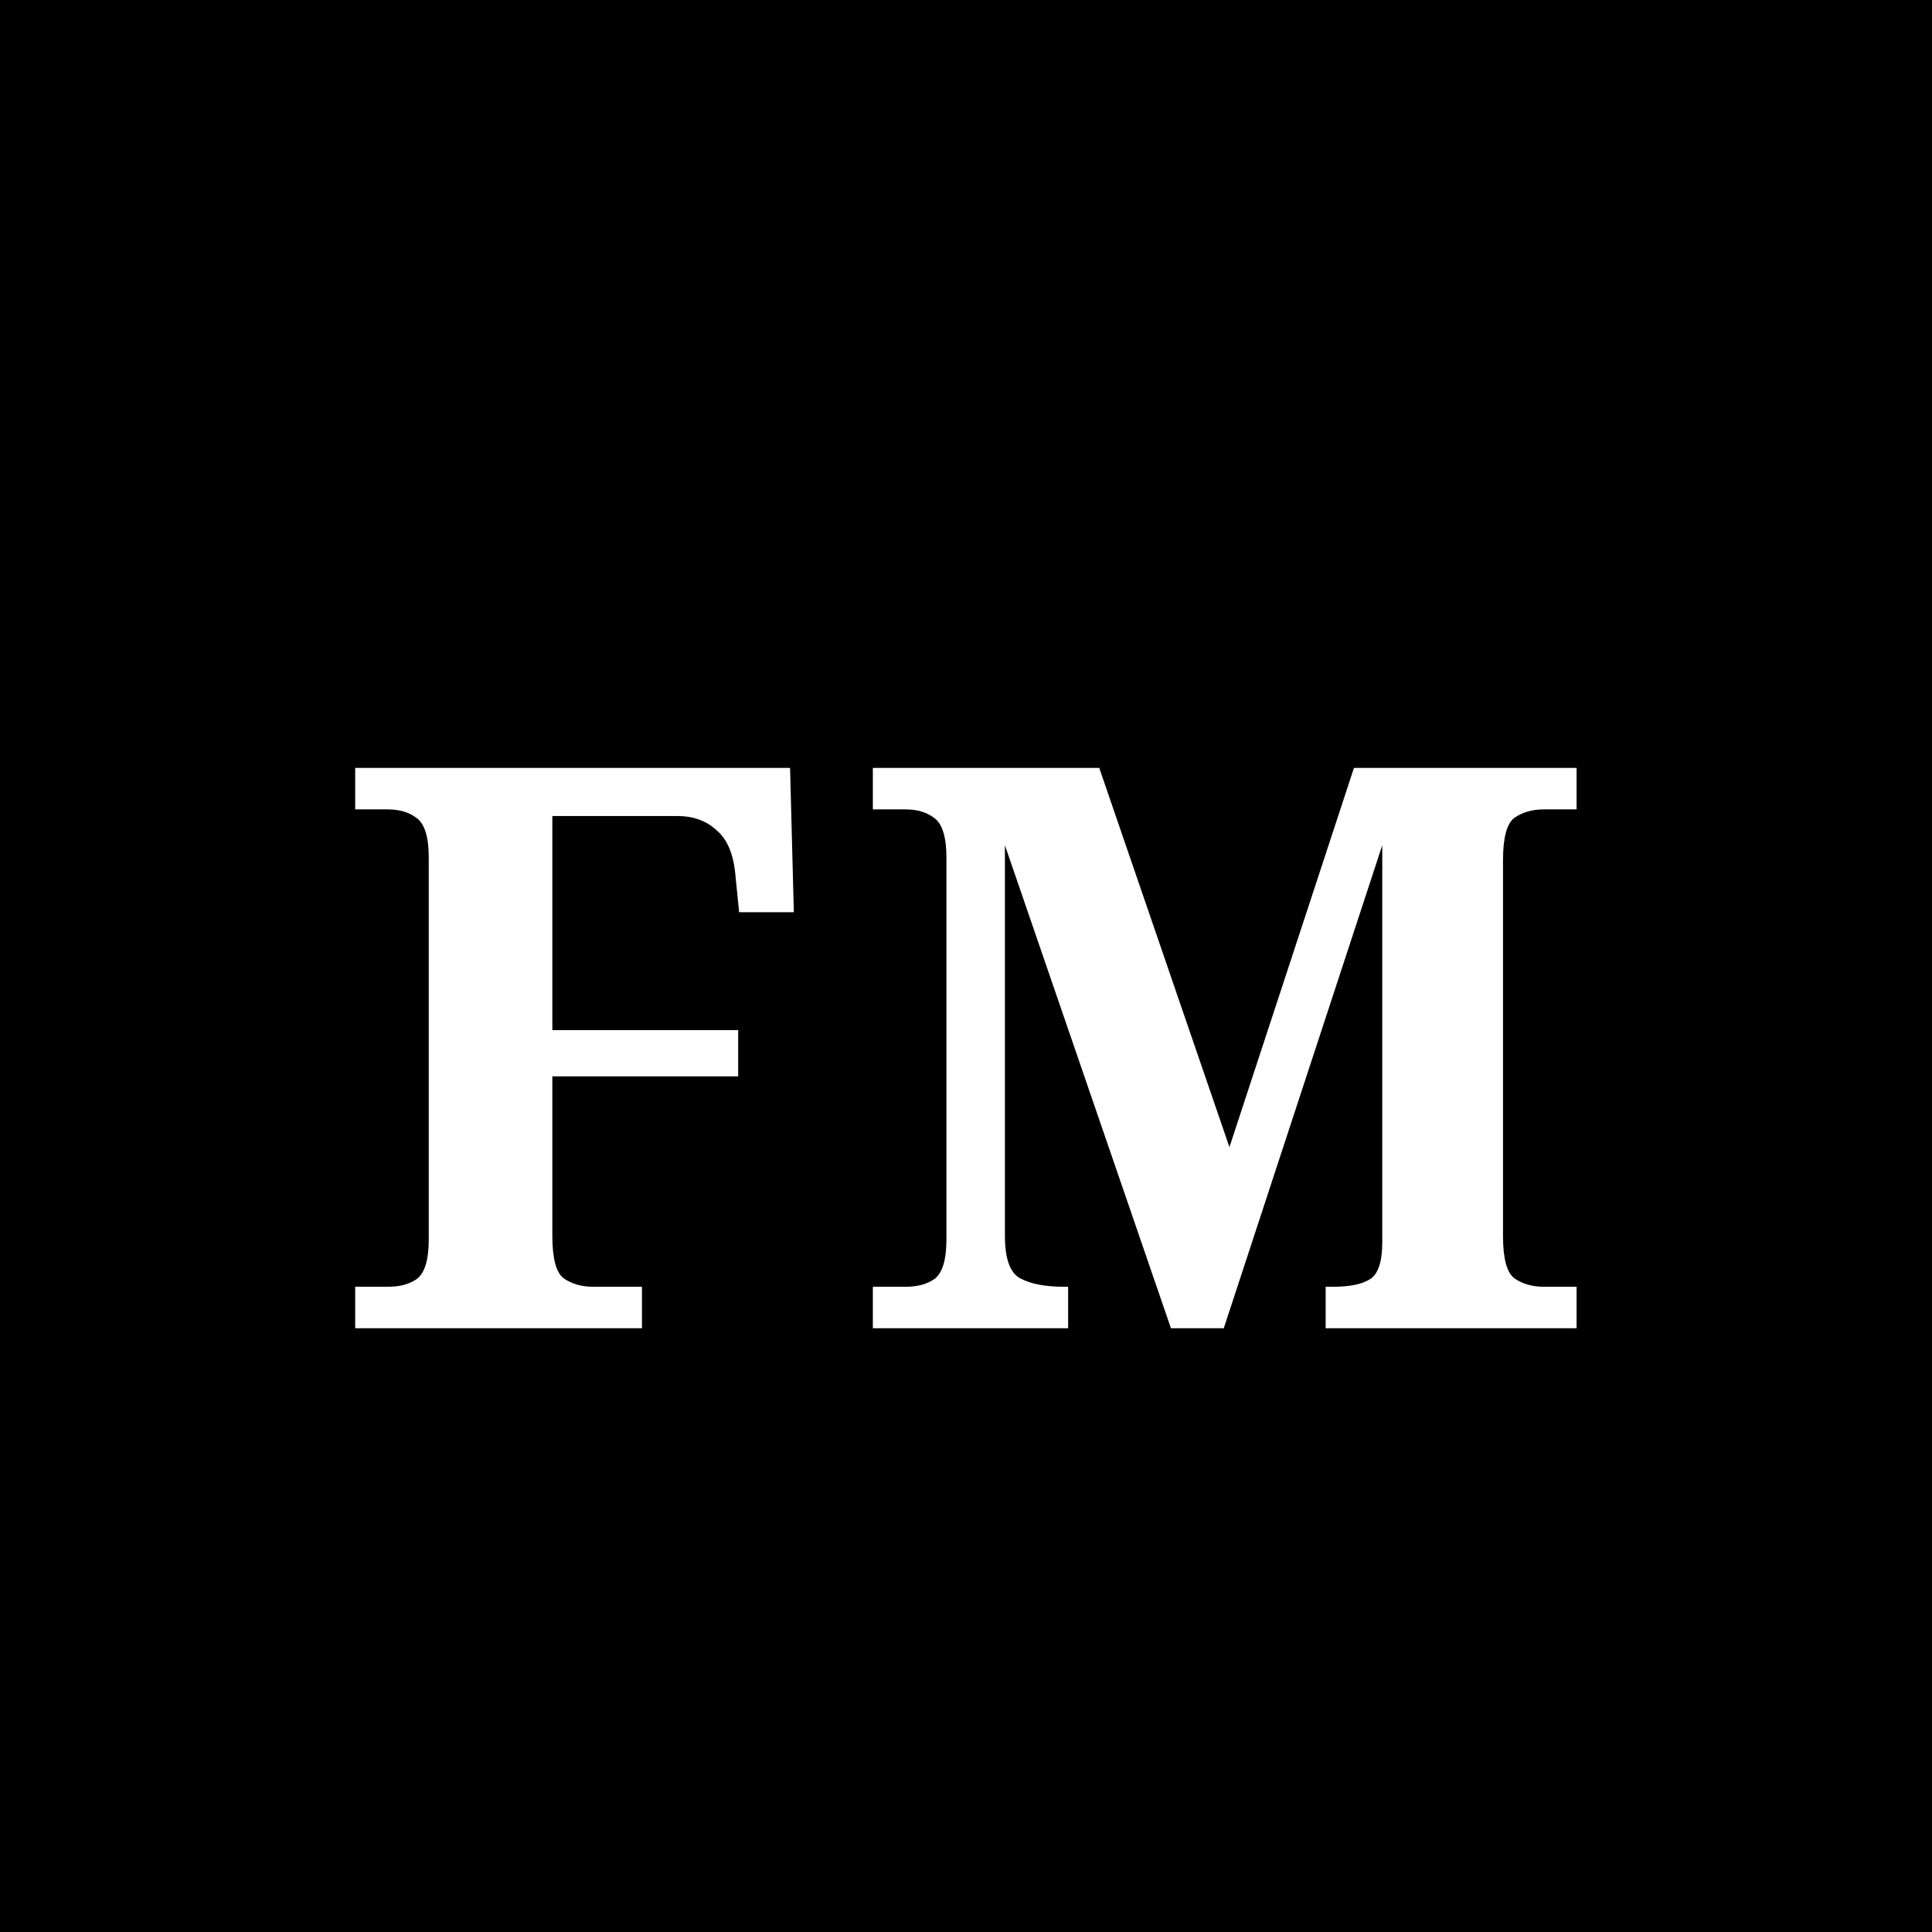
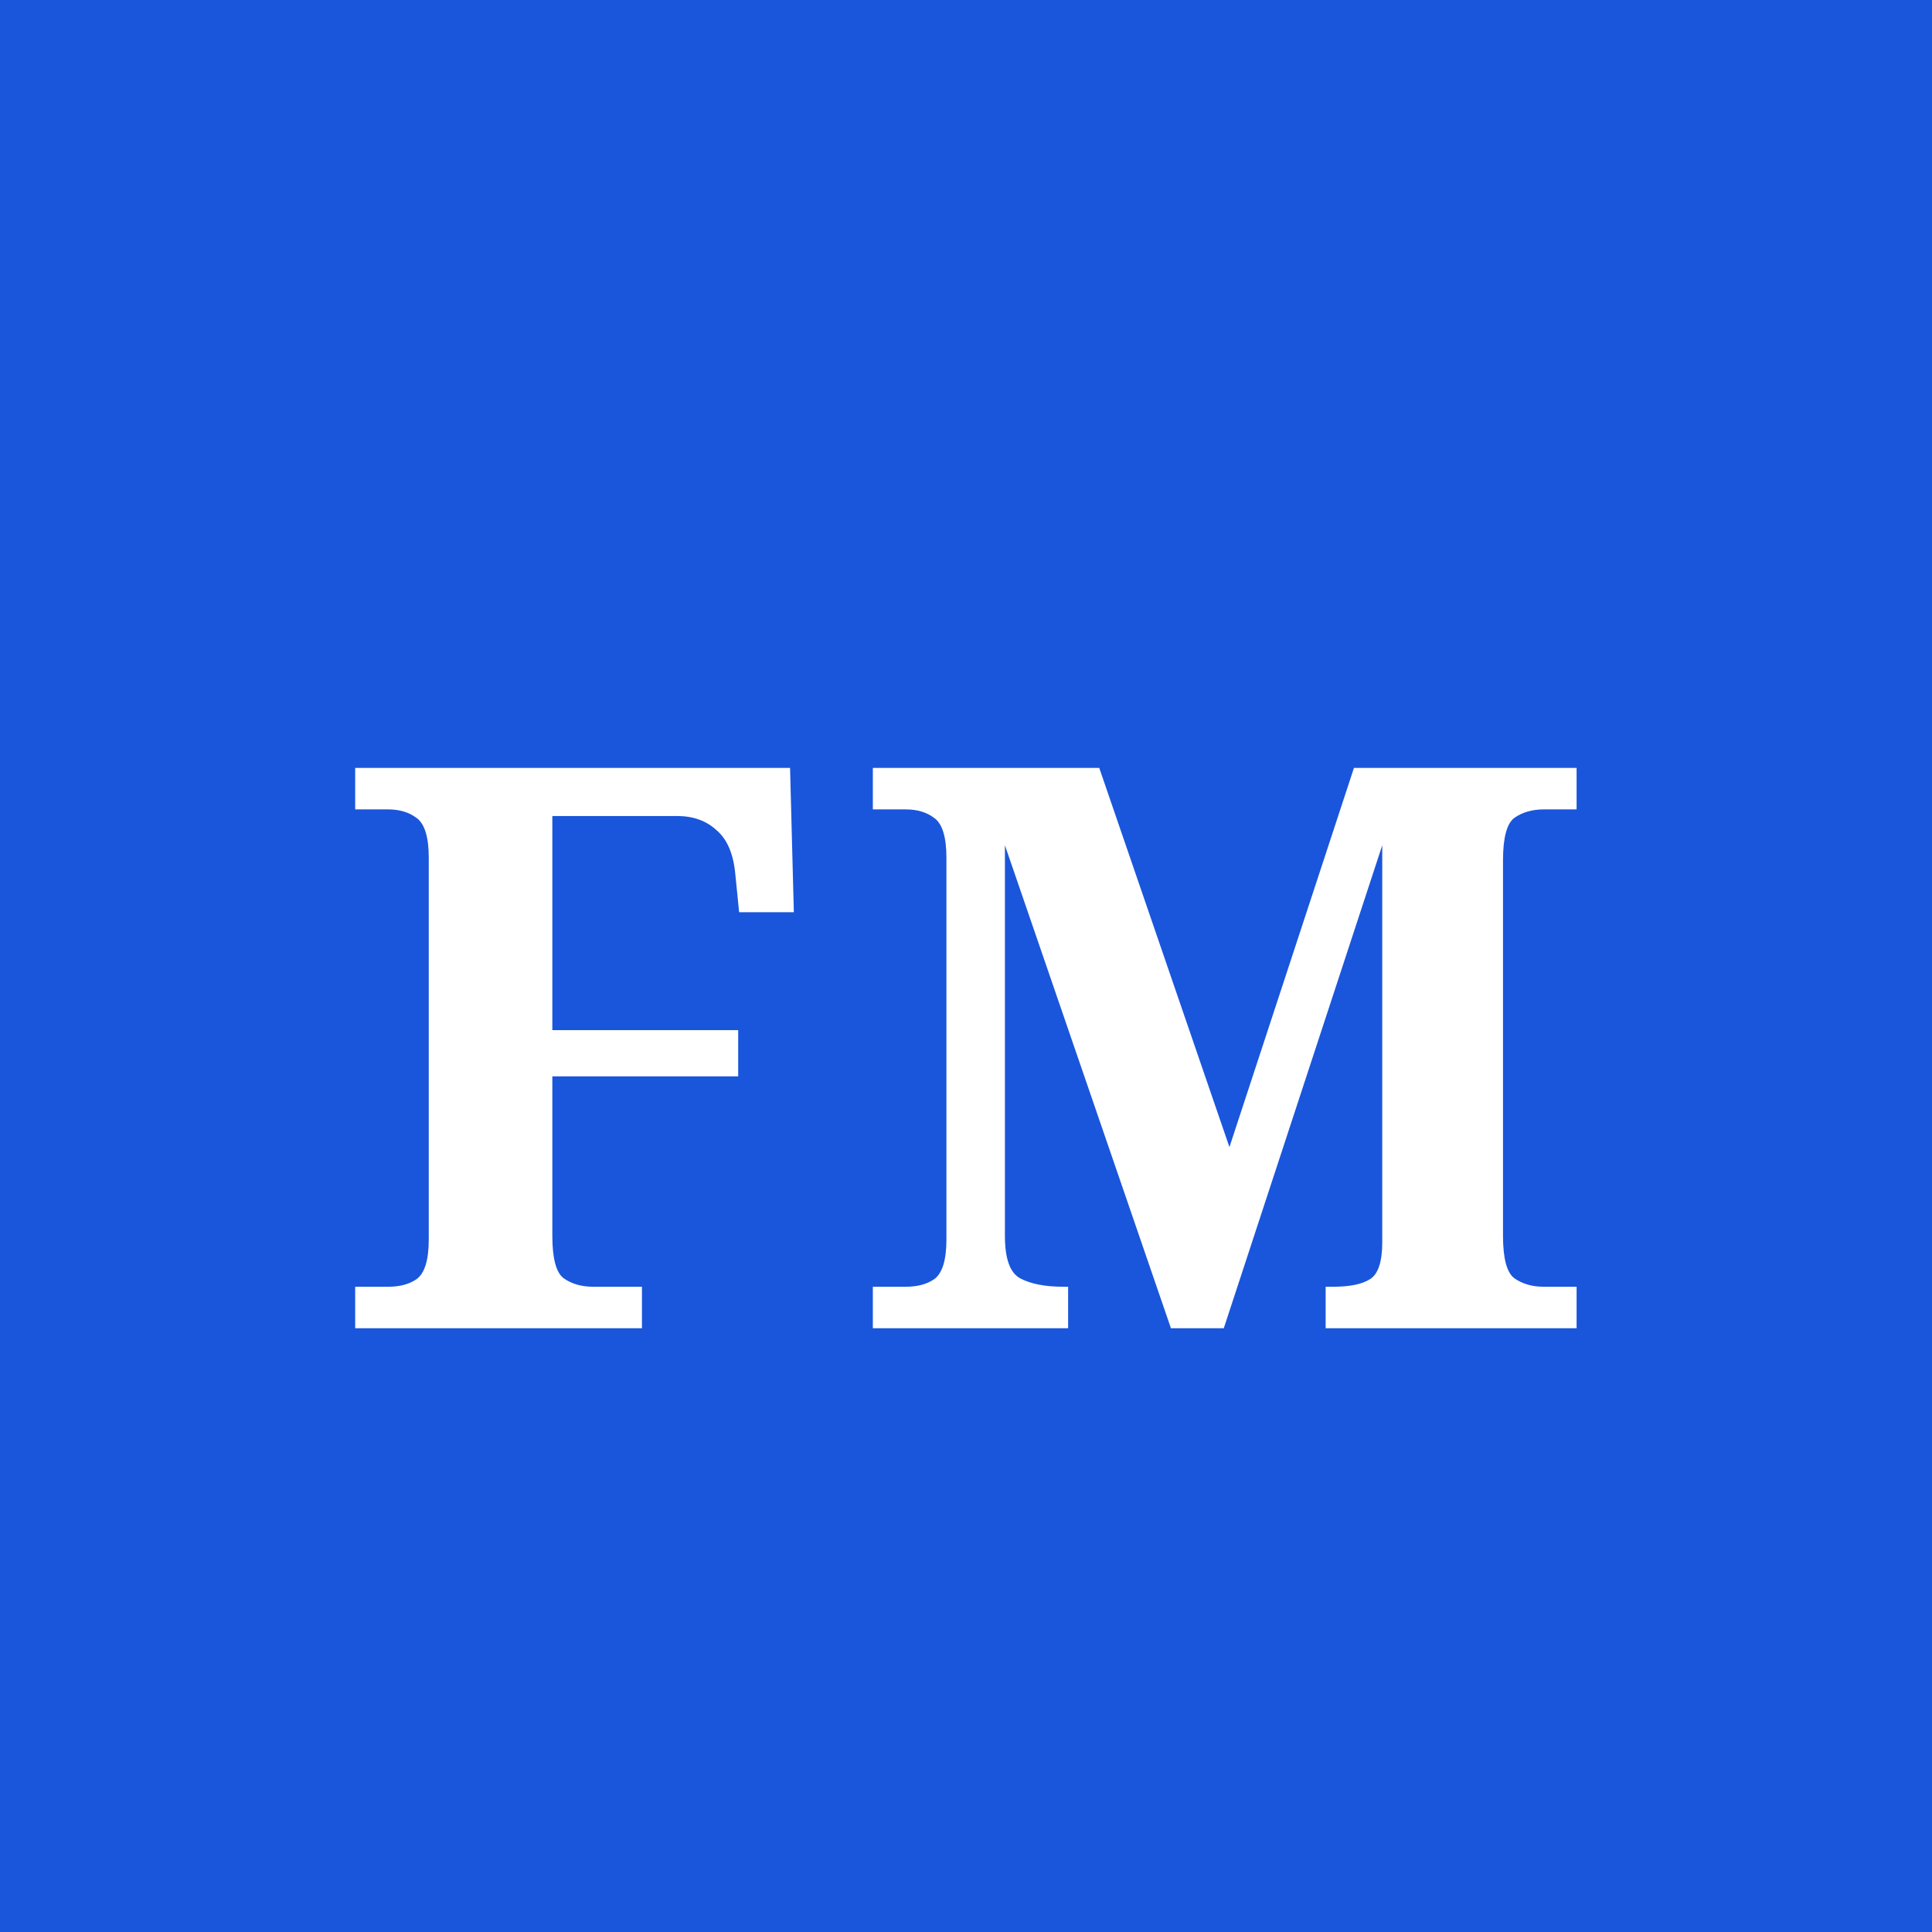
<svg xmlns="http://www.w3.org/2000/svg" viewBox="0 0 32 32">
-   <rect width="32" height="32" fill="#000000" />
+   <rect width="32" height="32" fill="#1a56db" />
  <text x="16" y="22" font-family="Georgia, serif" font-size="13" font-weight="bold" fill="#ffffff" text-anchor="middle" letter-spacing="0.5">FM</text>
</svg>
